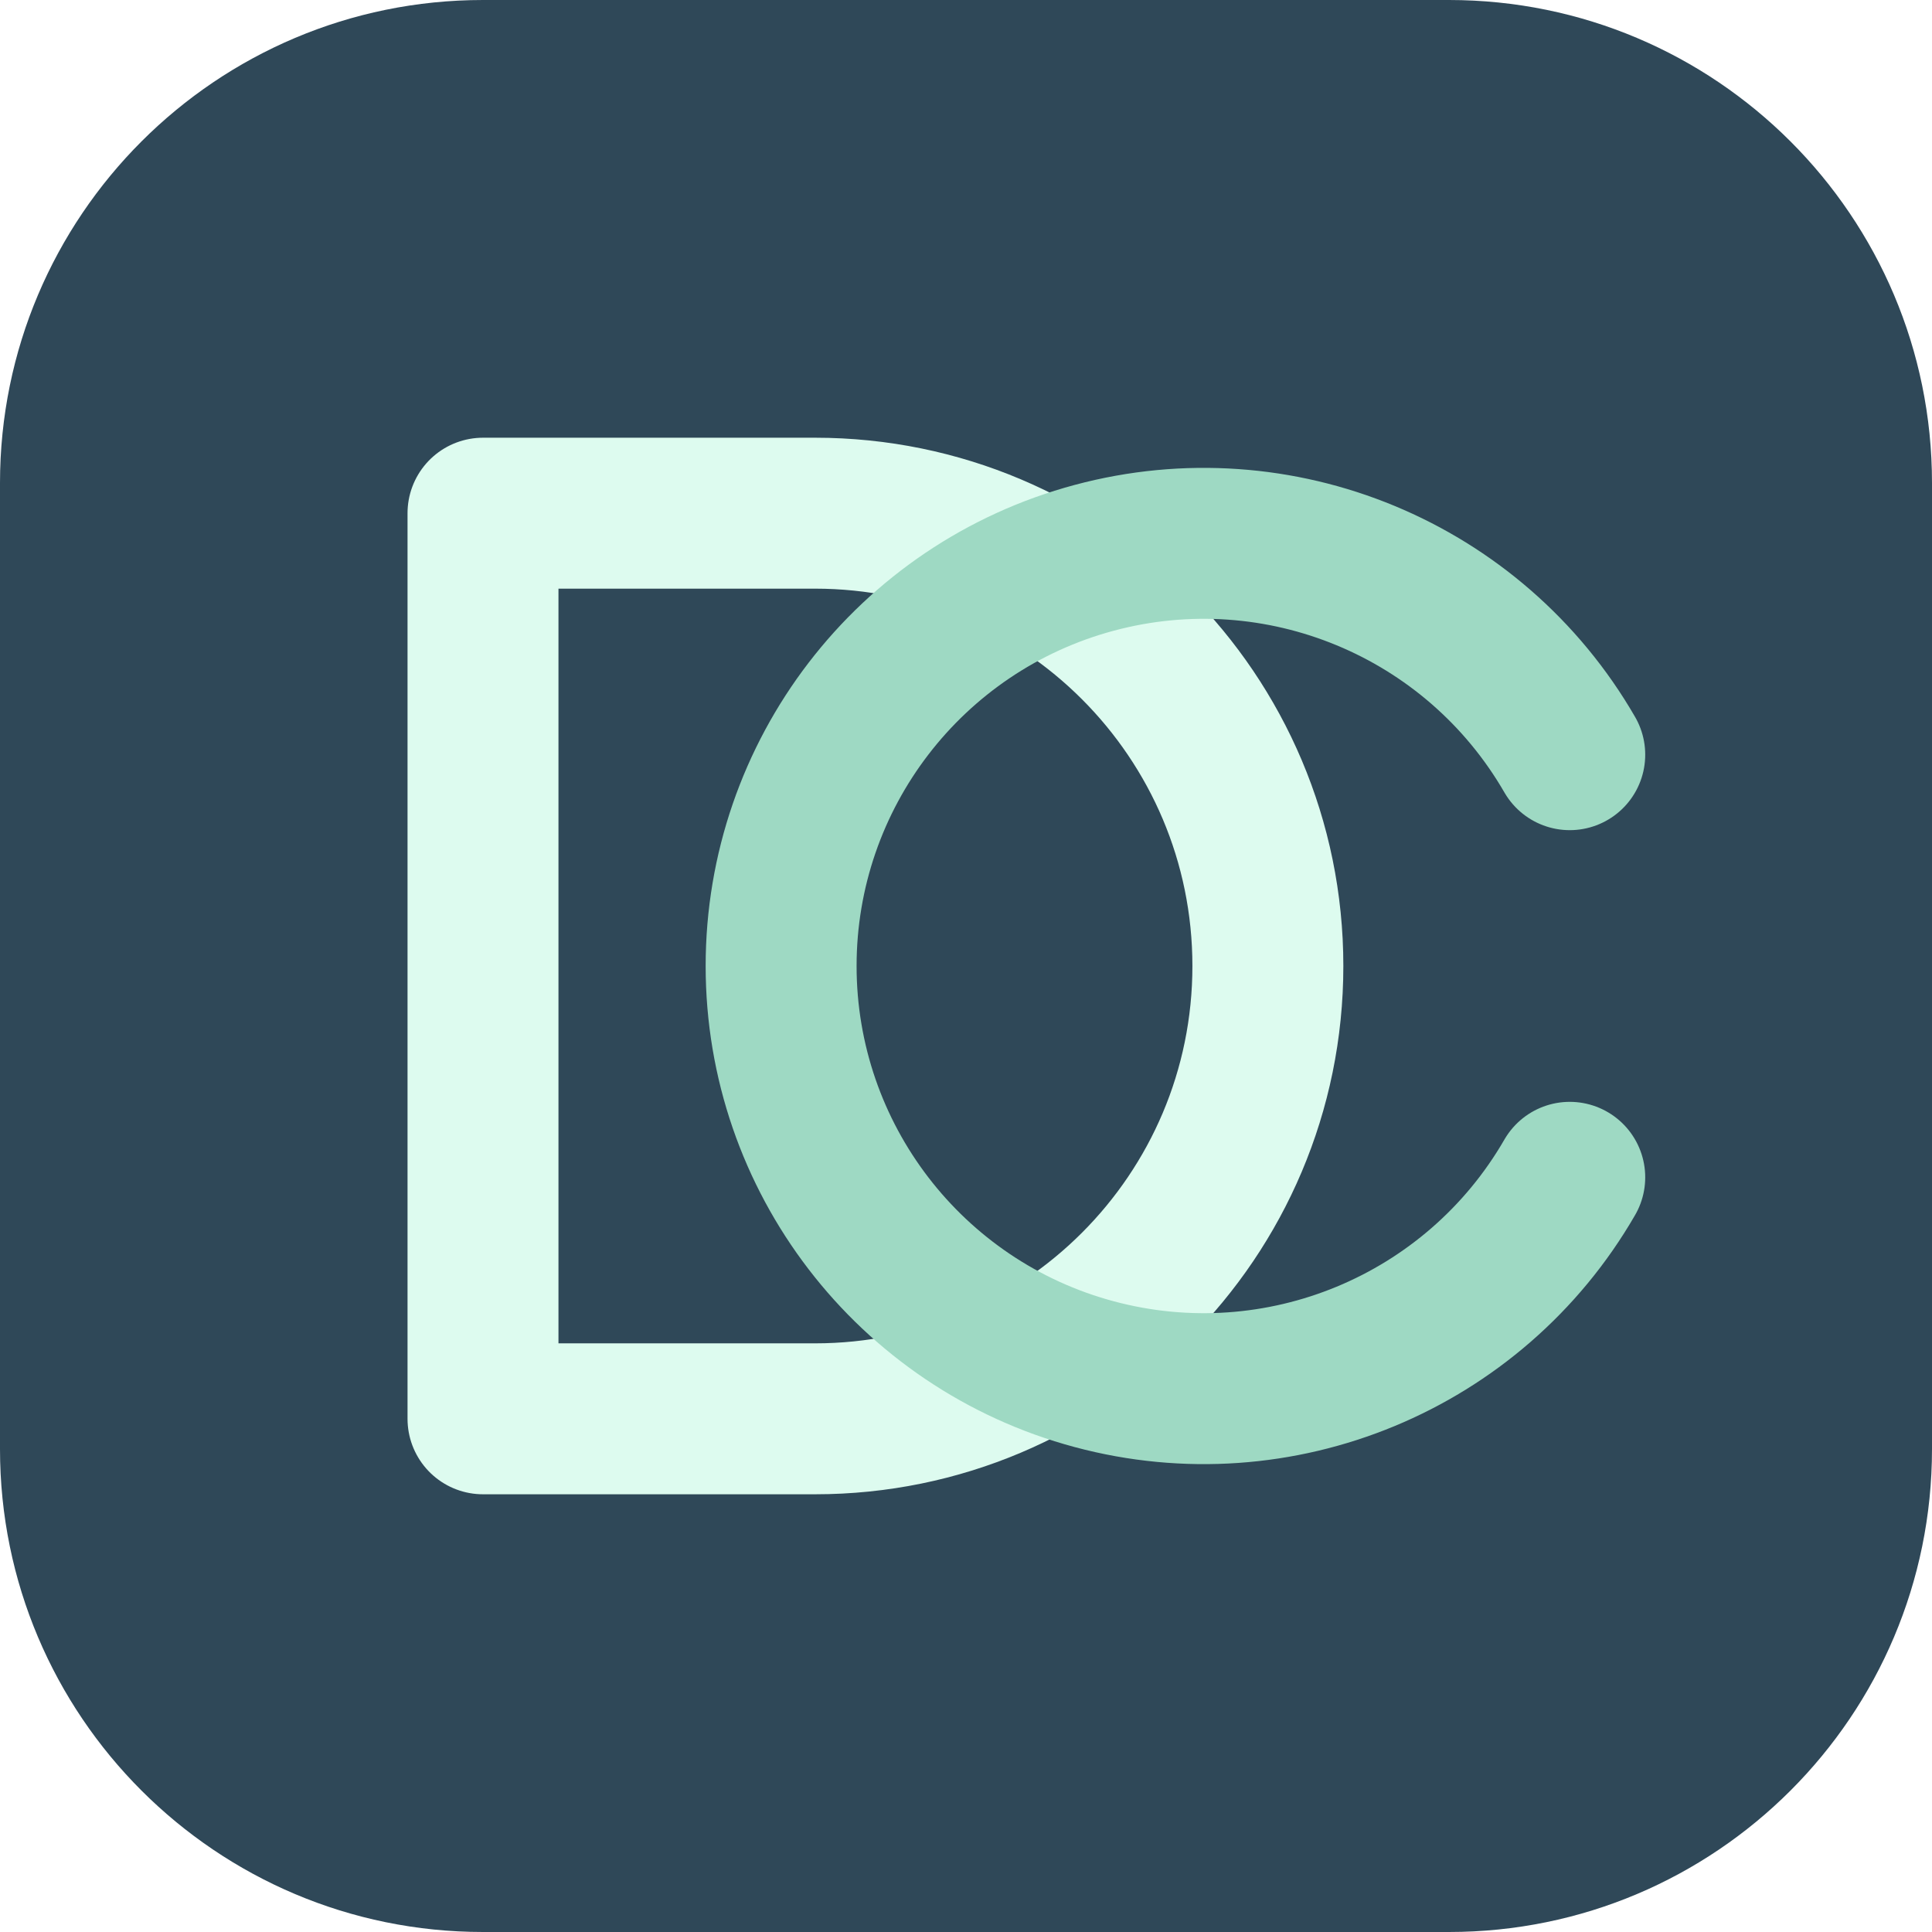
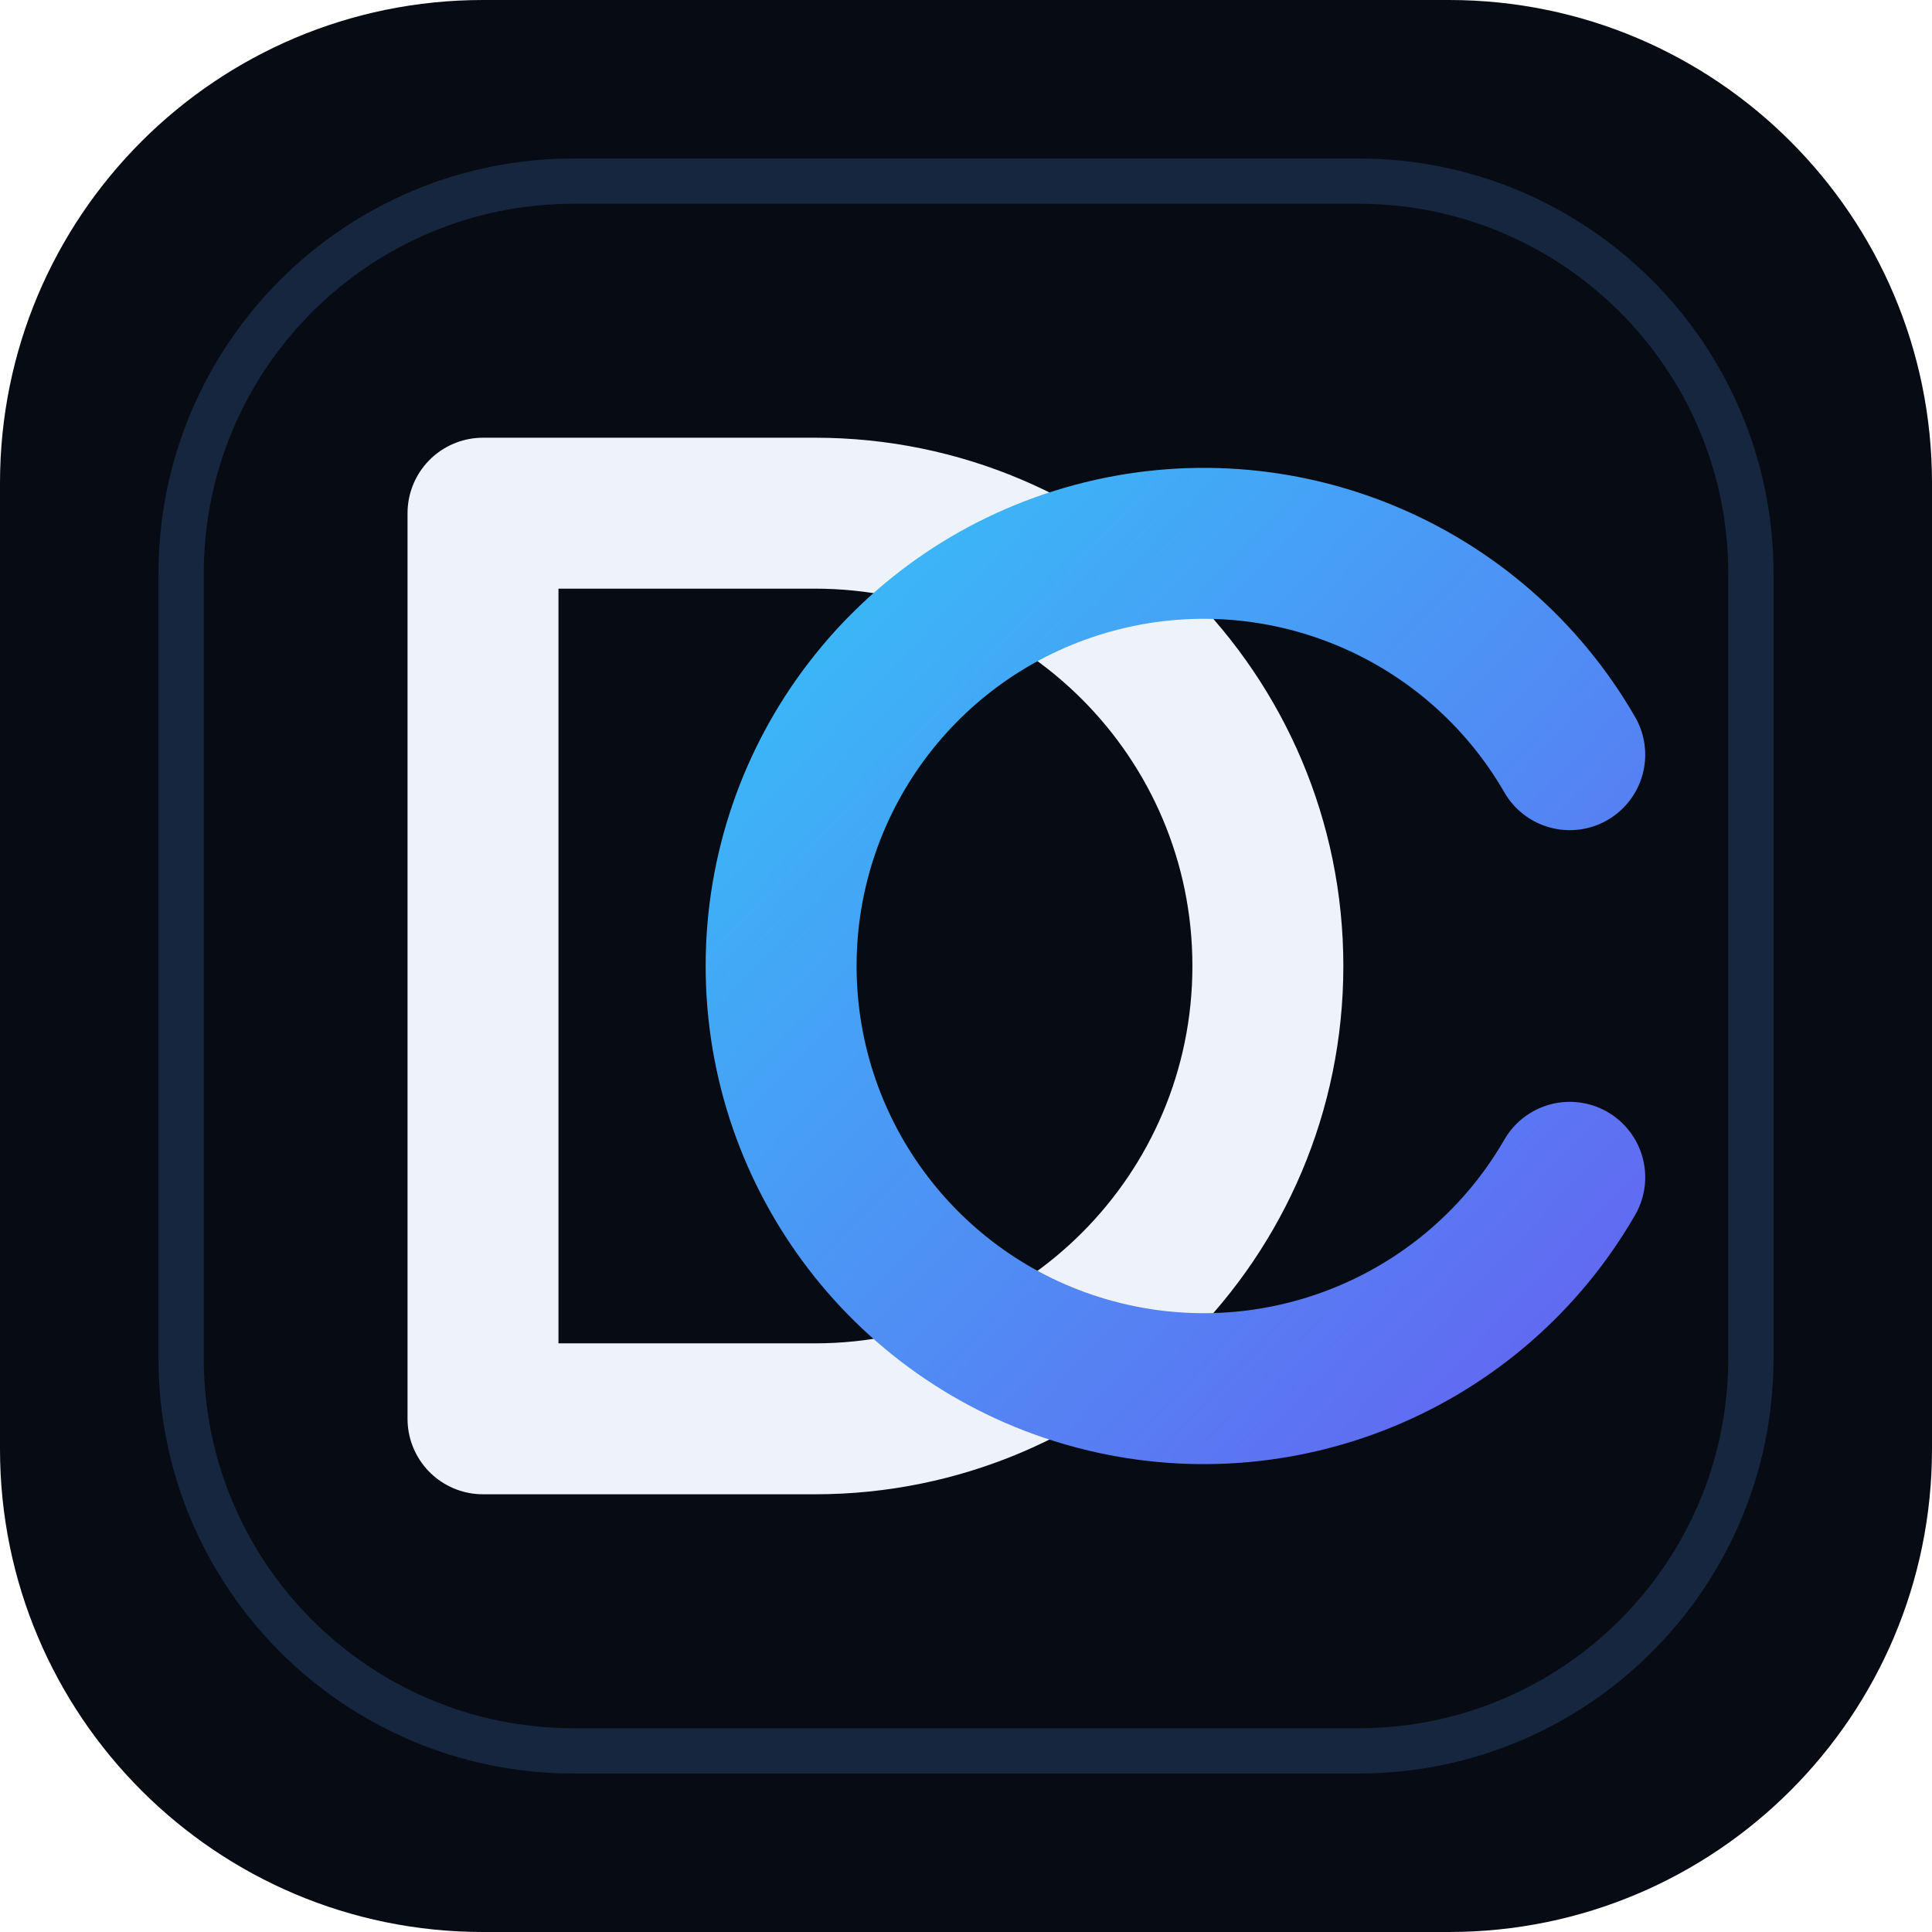
<svg xmlns="http://www.w3.org/2000/svg" viewBox="0 0 64 64" role="img" aria-label="Digital Concept">
-   <rect width="64" height="64" rx="16" fill="#2F4858" />
-   <path d="M16 17 V47 H27 a15 15 0 0 0 0 -30 Z" fill="none" stroke="#DDFBEF" stroke-width="5" stroke-linejoin="round" stroke-linecap="round" />
-   <path d="M52 25 A14 14 0 1 0 52 39" fill="none" stroke="#9ED9C3" stroke-width="5" stroke-linecap="round" />
+   <defs>
+     <linearGradient id="g" x1="0" y1="0" x2="1" y2="1">
+       <stop offset="0" stop-color="#38bdf8" />
+       <stop offset="1" stop-color="#6366f1" />
+     </linearGradient>
+   </defs>
+   <rect width="64" height="64" rx="16" fill="#070b14" />
+   <rect x="6" y="6" width="52" height="52" rx="13" fill="none" stroke="#16263f" stroke-width="1.5" />
+   <path d="M16 17 V47 H27 a15 15 0 0 0 0 -30 Z" fill="none" stroke="#eef3fb" stroke-width="5" stroke-linejoin="round" stroke-linecap="round" />
+   <path d="M52 25 A14 14 0 1 0 52 39" fill="none" stroke="url(#g)" stroke-width="5" stroke-linecap="round" />
</svg>
